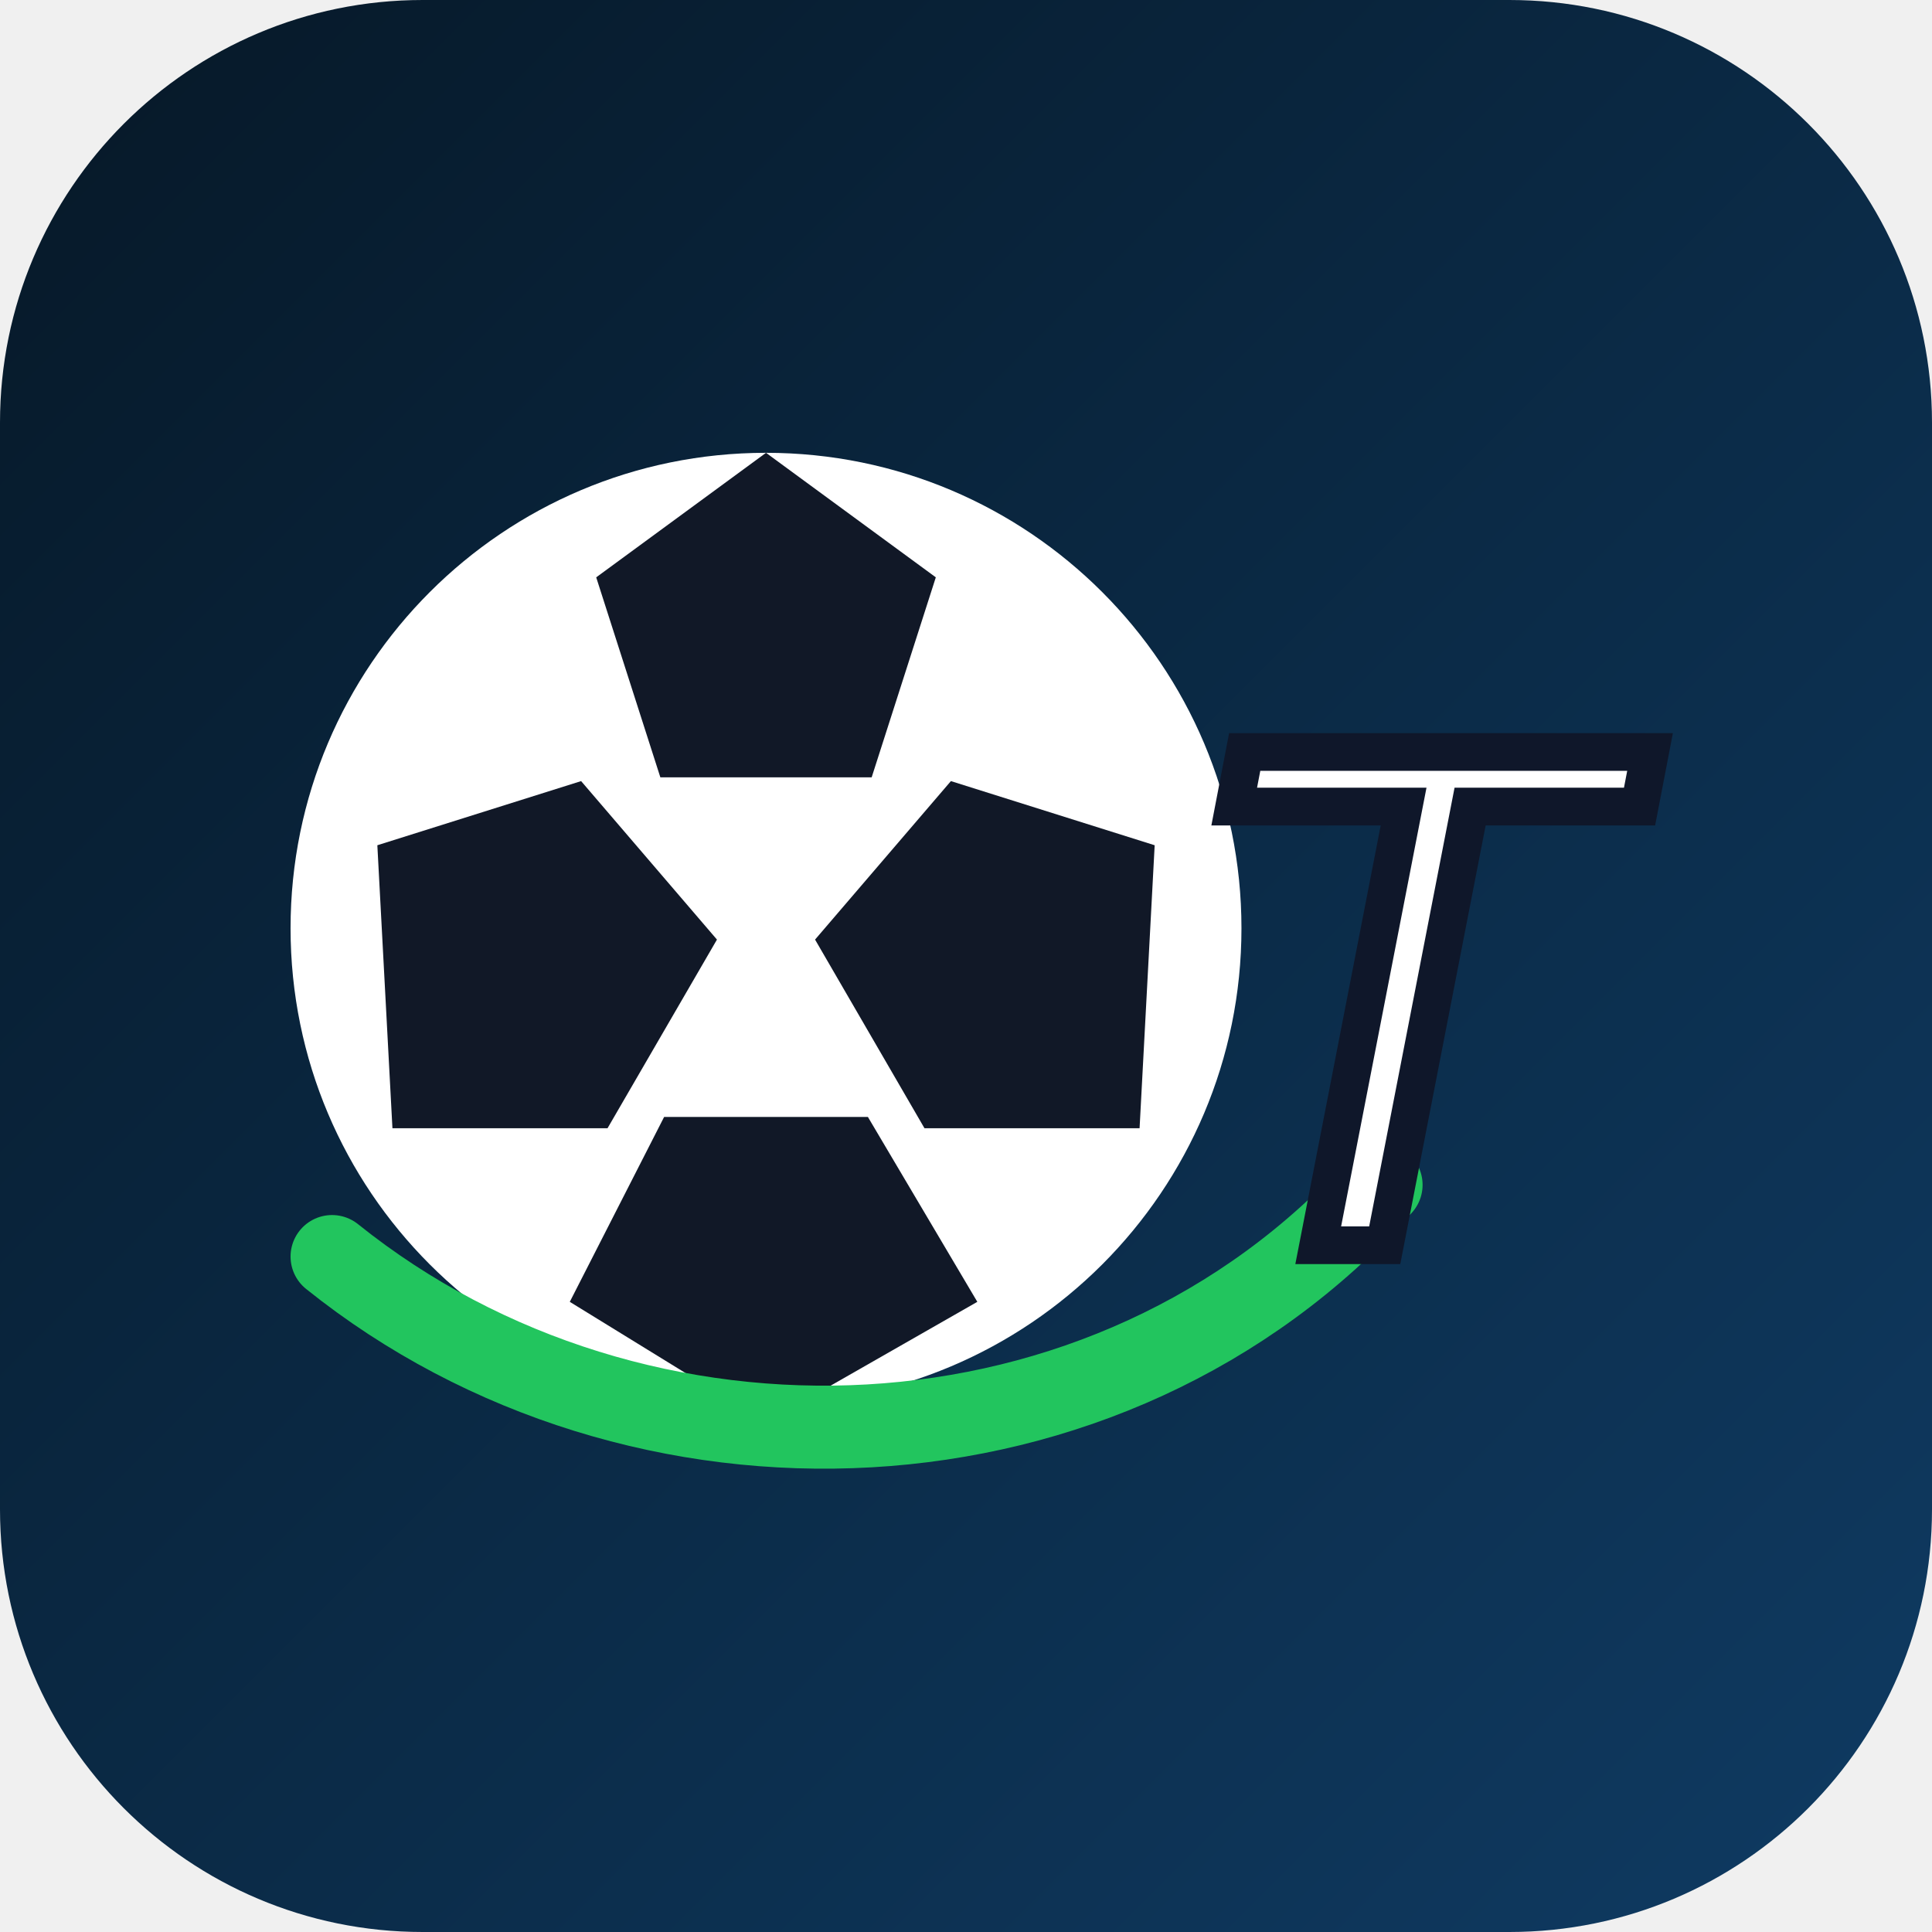
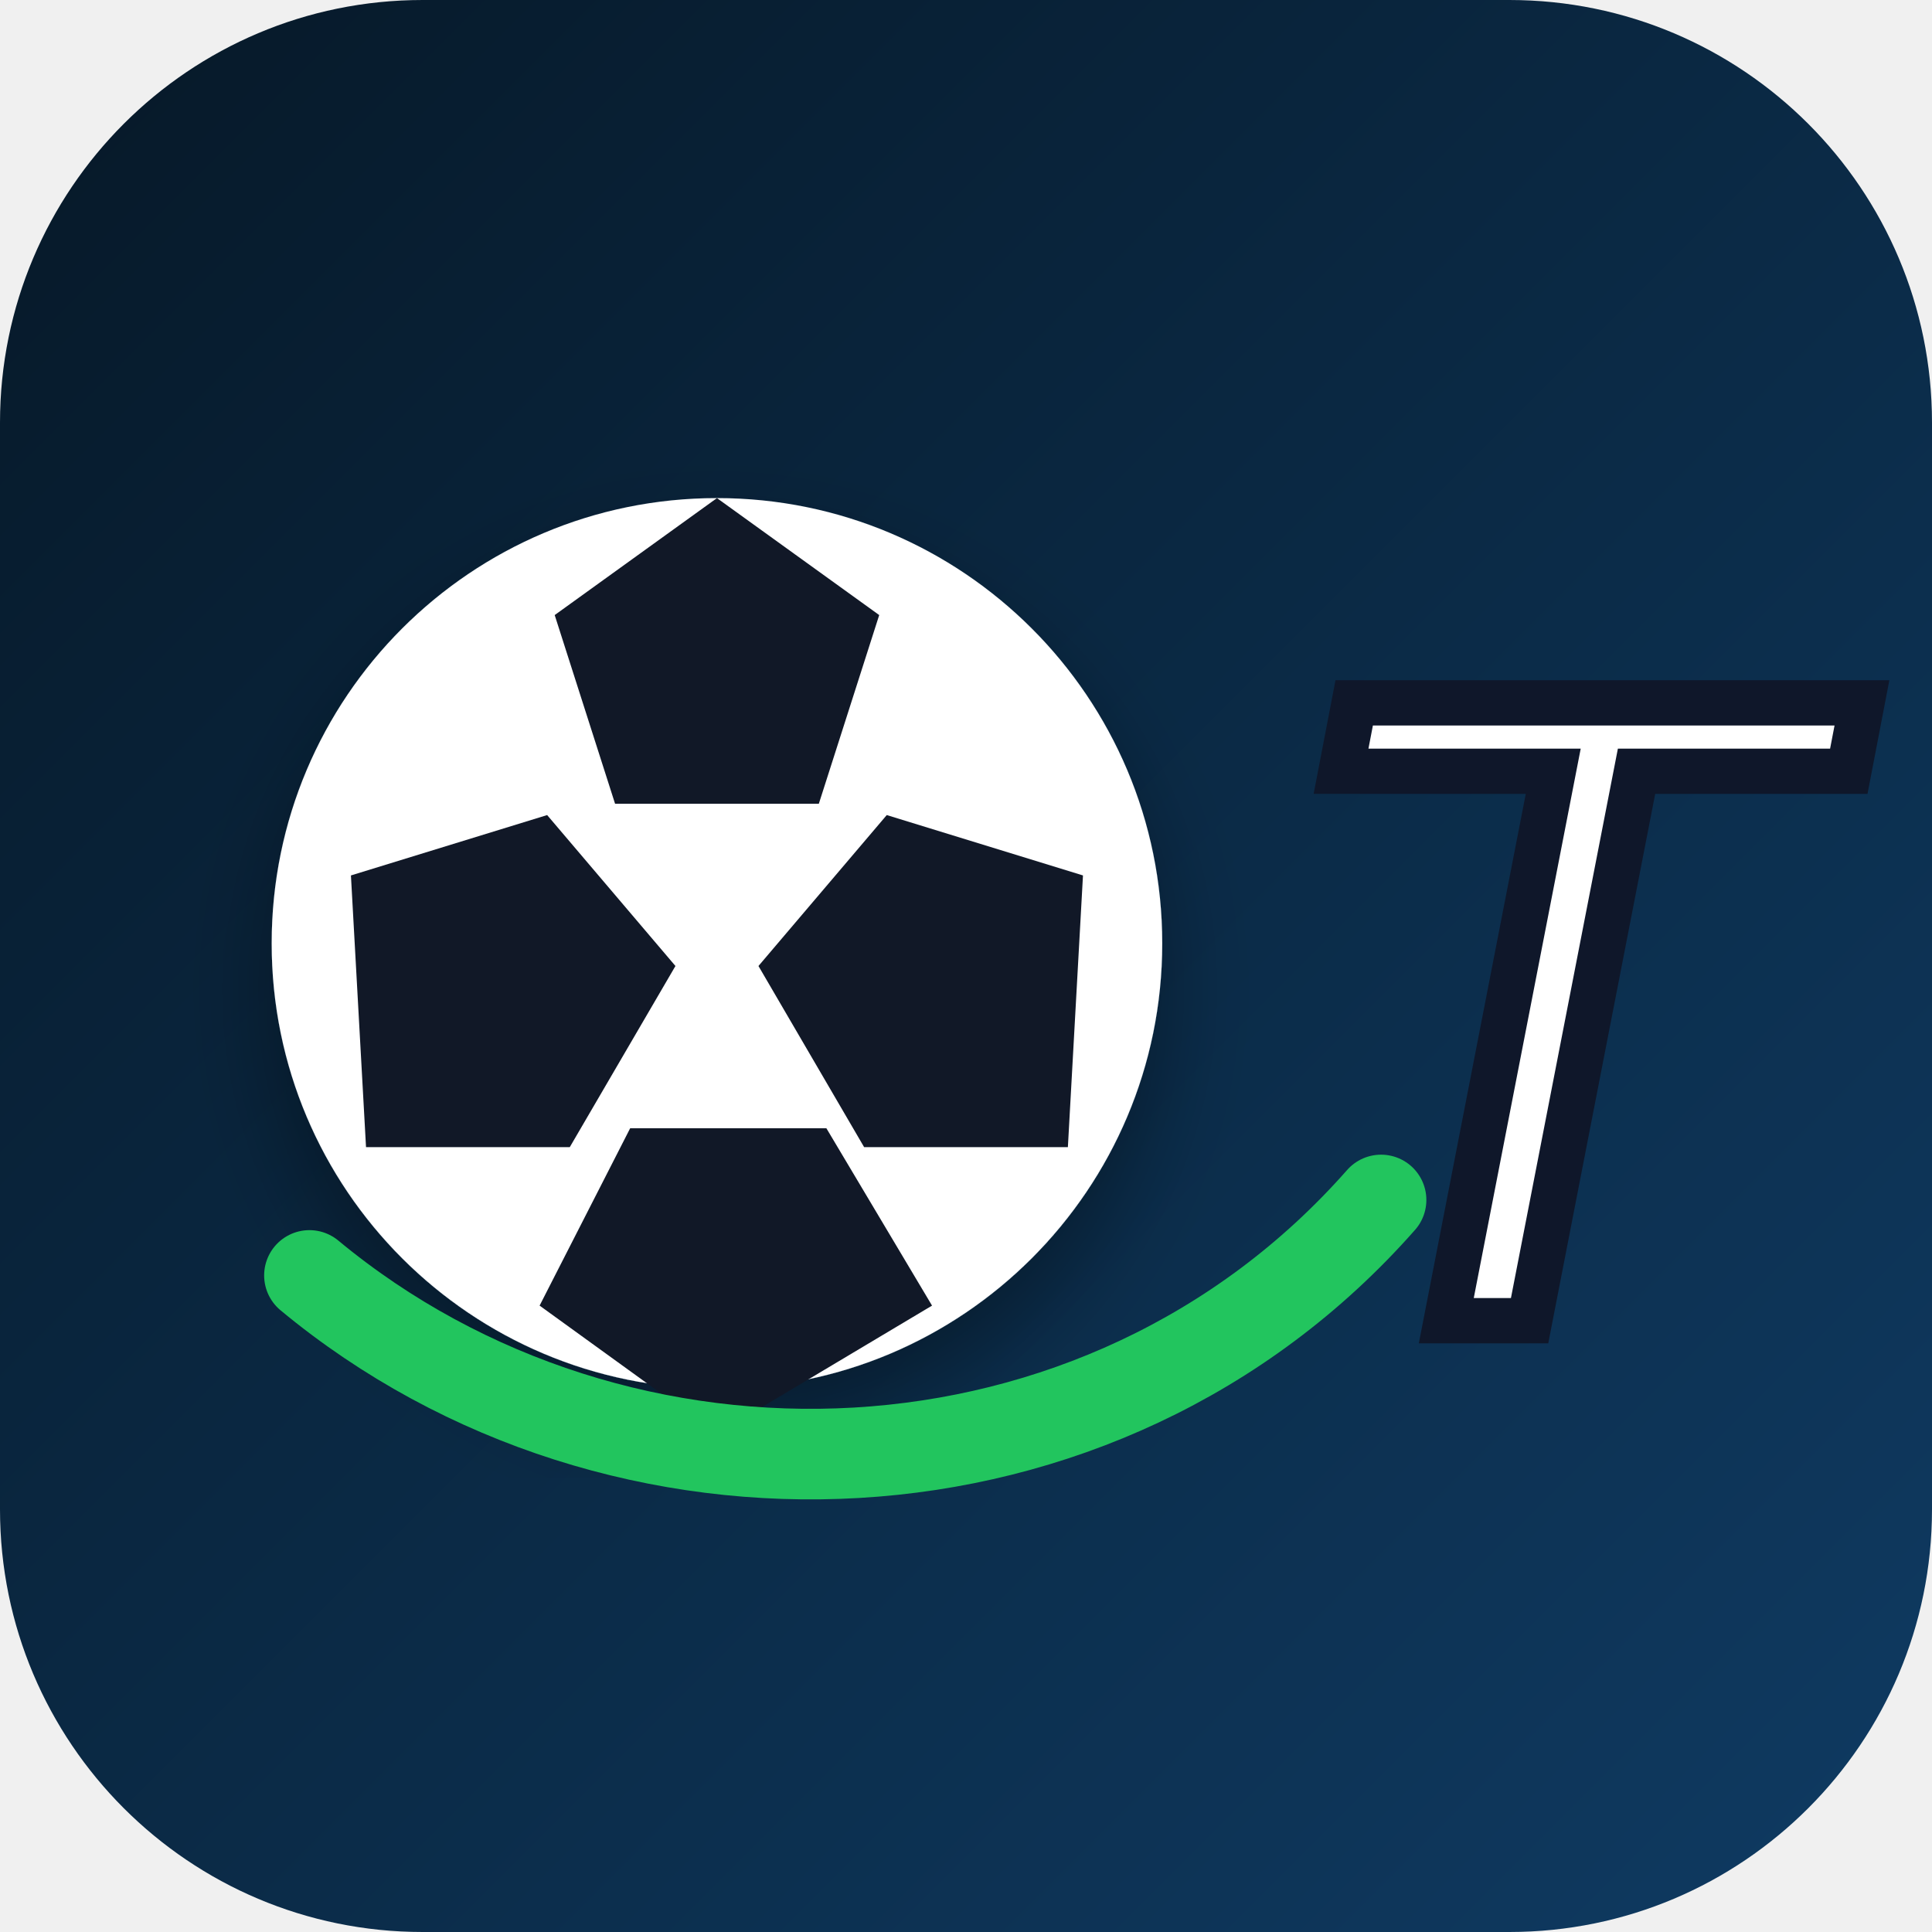
<svg xmlns="http://www.w3.org/2000/svg" viewBox="0 0 512 512">
  <defs>
    <linearGradient id="bg" x1="0" x2="1" y1="0" y2="1">
      <stop offset="0" stop-color="#061827" />
      <stop offset="1" stop-color="#0f3b63" />
    </linearGradient>
+     <filter id="shadow">
+       <feDropShadow dx="0" dy="12" stdDeviation="12" flood-opacity=".35" />
+     </filter>
  </defs>
  <rect width="512" height="512" rx="112" fill="url(#bg)" />
-   <circle cx="203" cy="246" r="126" fill="#fff" />
-   <path d="M203 120l45 33-17 53h-56l-17-53zM100 224l54-17 36 42-29 50h-57zM306 224l-54-17-36 42 29 50h57zM151 345l25-49h54l29 49-56 32z" fill="#111827" />
-   <path d="M88 333c81 65 206 61 278-19" fill="none" stroke="#22c55e" stroke-width="22" stroke-linecap="round" />
-   <text x="310" y="330" font-family="Arial Black,Arial,sans-serif" font-size="190" fill="#fff" stroke="#0f172a" stroke-width="10" font-style="italic">T</text>
+   <circle cx="190" cy="250" r="118" fill="#fff" filter="url(#shadow)" />
+   <path d="M190 132l43 31-16 50h-54l-16-50zM93 232l52-16 34 40-28 48H97zM287 232l-52-16-34 40 28 48h54zM143 346l24-47h52l28 47-57 34z" fill="#111827" />
+   <path d="M82 338c82 68 210 64 284-20" fill="none" stroke="#22c55e" stroke-width="24" stroke-linecap="round" />
+   <text x="334" y="350" font-family="Arial Black,Arial,sans-serif" font-size="238" fill="#fff" stroke="#0f172a" stroke-width="12" font-style="italic">T</text>
</svg>
